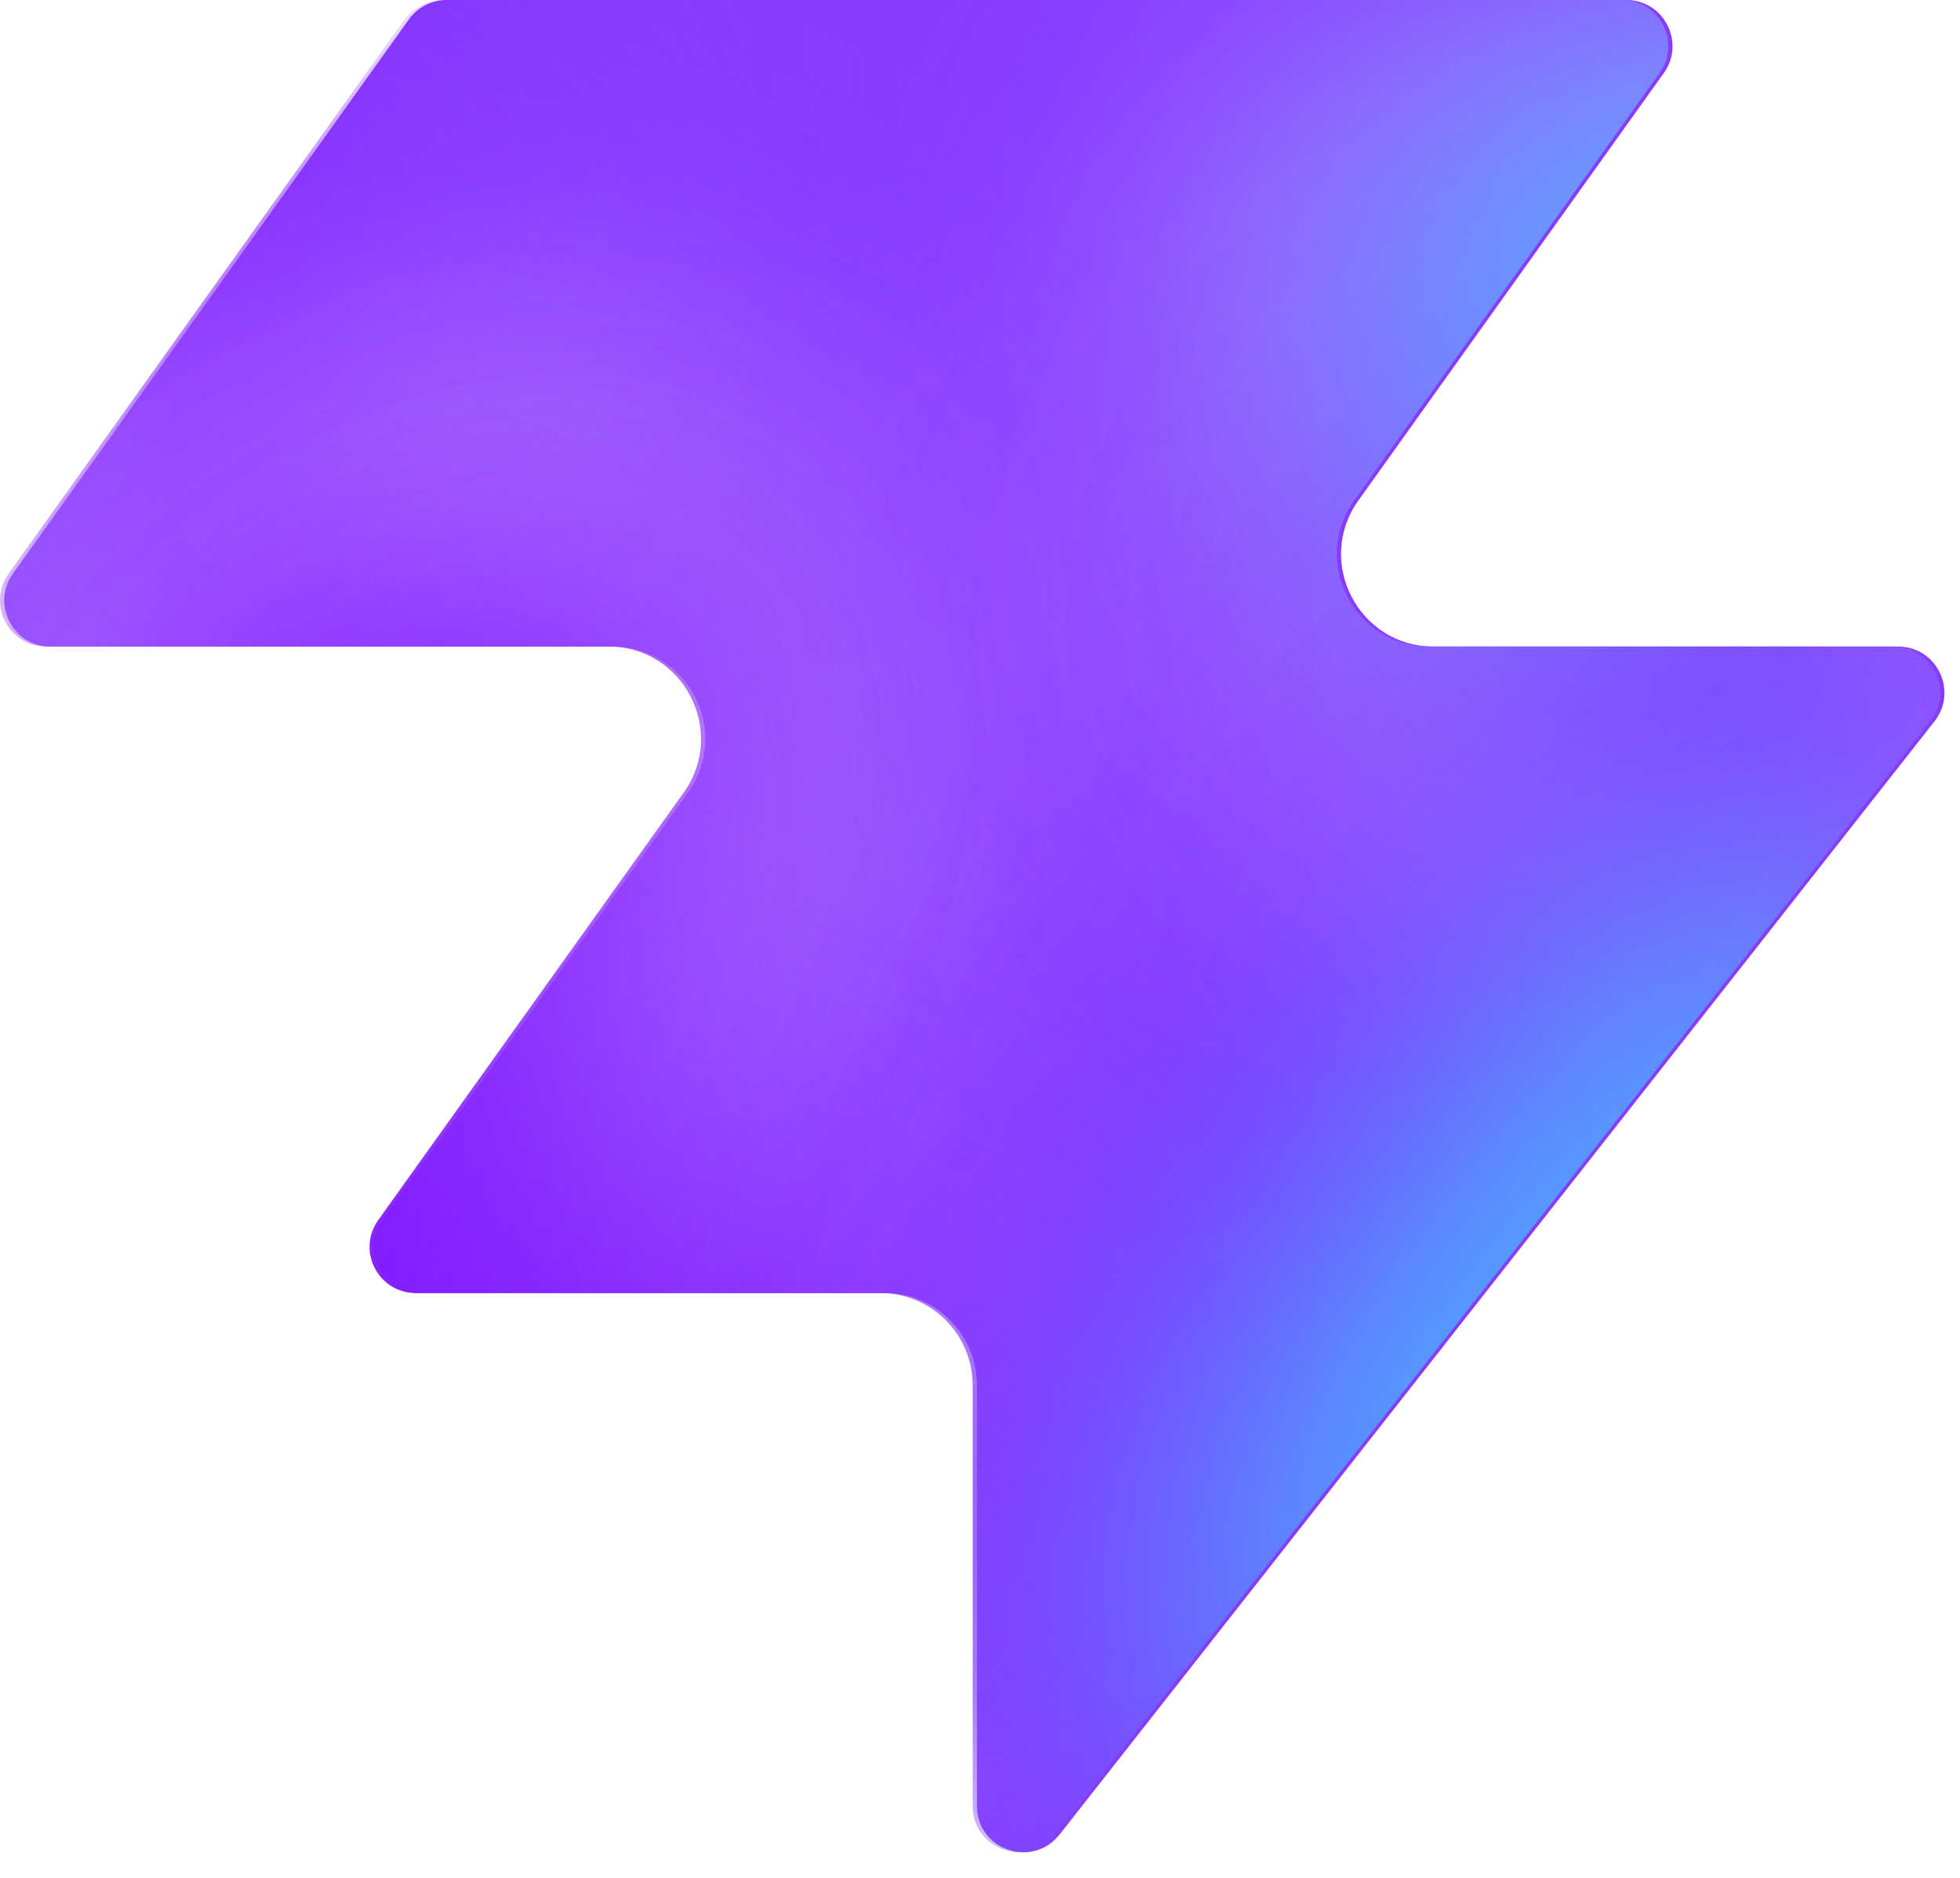
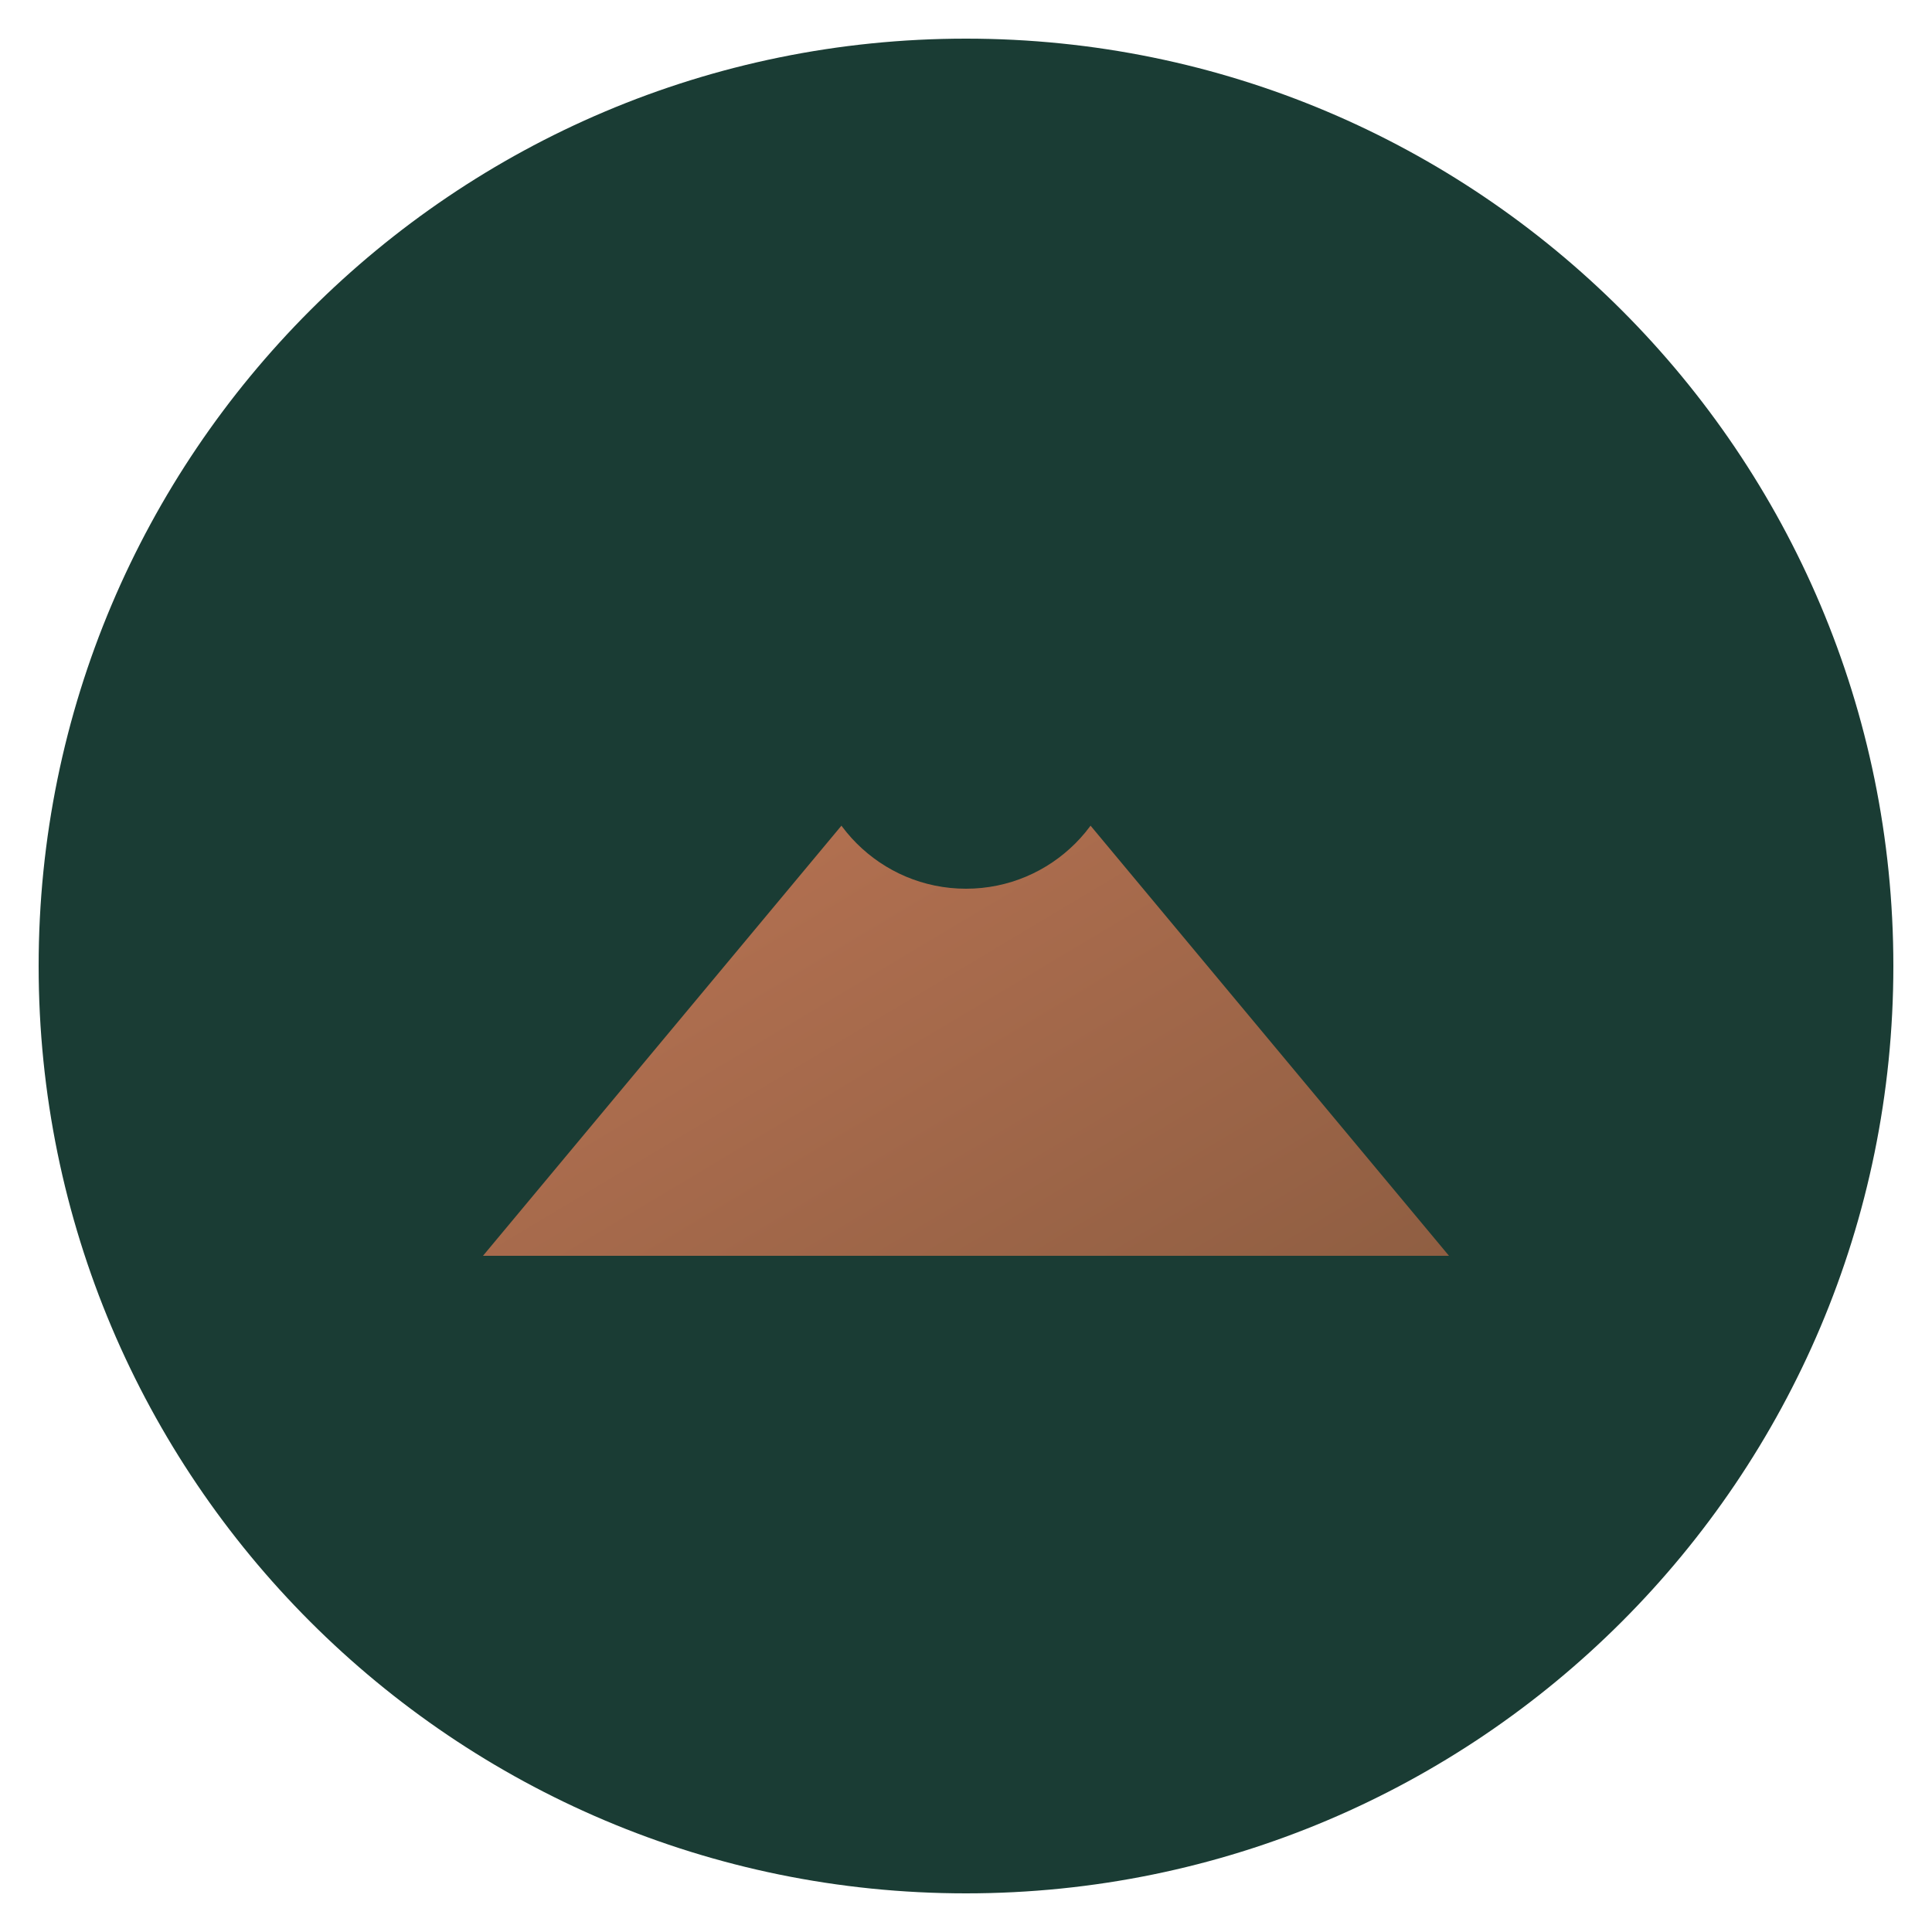
- <svg xmlns="http://www.w3.org/2000/svg" width="48" height="46" fill="none" viewBox="0 0 48 46">
-   <path fill="#863bff" d="M25.946 44.938c-.664.845-2.021.375-2.021-.698V33.937a2.26 2.26 0 0 0-2.262-2.262H10.287c-.92 0-1.456-1.04-.92-1.788l7.48-10.471c1.07-1.497 0-3.578-1.842-3.578H1.237c-.92 0-1.456-1.04-.92-1.788L10.013.474c.214-.297.556-.474.92-.474h28.894c.92 0 1.456 1.04.92 1.788l-7.48 10.471c-1.07 1.498 0 3.579 1.842 3.579h11.377c.943 0 1.473 1.088.89 1.83L25.947 44.94z" style="fill:#863bff;fill:color(display-p3 .525 .23 1);fill-opacity:1" />
-   <mask id="a" width="48" height="46" x="0" y="0" maskUnits="userSpaceOnUse" style="mask-type:alpha">
-     <path fill="#000" d="M25.842 44.938c-.664.844-2.021.375-2.021-.698V33.937a2.26 2.26 0 0 0-2.262-2.262H10.183c-.92 0-1.456-1.04-.92-1.788l7.48-10.471c1.07-1.498 0-3.579-1.842-3.579H1.133c-.92 0-1.456-1.04-.92-1.787L9.91.473c.214-.297.556-.474.92-.474h28.894c.92 0 1.456 1.04.92 1.788l-7.48 10.471c-1.07 1.498 0 3.578 1.842 3.578h11.377c.943 0 1.473 1.088.89 1.832L25.843 44.94z" style="fill:#000;fill-opacity:1" />
-   </mask>
-   <g mask="url(#a)">
-     <g filter="url(#b)">
-       <ellipse cx="5.508" cy="14.704" fill="#ede6ff" rx="5.508" ry="14.704" style="fill:#ede6ff;fill:color(display-p3 .927 .903 1);fill-opacity:1" transform="matrix(.00324 1 1 -.00324 -4.47 31.516)" />
-     </g>
-     <g filter="url(#c)">
-       <ellipse cx="10.399" cy="29.851" fill="#ede6ff" rx="10.399" ry="29.851" style="fill:#ede6ff;fill:color(display-p3 .927 .903 1);fill-opacity:1" transform="matrix(.00324 1 1 -.00324 -39.328 7.883)" />
-     </g>
-     <g filter="url(#d)">
-       <ellipse cx="5.508" cy="30.487" fill="#7e14ff" rx="5.508" ry="30.487" style="fill:#7e14ff;fill:color(display-p3 .492 .077 1);fill-opacity:1" transform="rotate(89.814 -25.913 -14.639)scale(1 -1)" />
-     </g>
-     <g filter="url(#e)">
-       <ellipse cx="5.508" cy="30.599" fill="#7e14ff" rx="5.508" ry="30.599" style="fill:#7e14ff;fill:color(display-p3 .492 .077 1);fill-opacity:1" transform="rotate(89.814 -32.644 -3.334)scale(1 -1)" />
-     </g>
-     <g filter="url(#f)">
-       <ellipse cx="5.508" cy="30.599" fill="#7e14ff" rx="5.508" ry="30.599" style="fill:#7e14ff;fill:color(display-p3 .492 .077 1);fill-opacity:1" transform="matrix(.00324 1 1 -.00324 -34.34 30.47)" />
-     </g>
-     <g filter="url(#g)">
-       <ellipse cx="14.072" cy="22.078" fill="#ede6ff" rx="14.072" ry="22.078" style="fill:#ede6ff;fill:color(display-p3 .927 .903 1);fill-opacity:1" transform="rotate(93.35 24.506 48.493)scale(-1 1)" />
-     </g>
-     <g filter="url(#h)">
-       <ellipse cx="3.47" cy="21.501" fill="#7e14ff" rx="3.47" ry="21.501" style="fill:#7e14ff;fill:color(display-p3 .492 .077 1);fill-opacity:1" transform="rotate(89.009 28.708 47.59)scale(-1 1)" />
-     </g>
-     <g filter="url(#i)">
-       <ellipse cx="3.47" cy="21.501" fill="#7e14ff" rx="3.47" ry="21.501" style="fill:#7e14ff;fill:color(display-p3 .492 .077 1);fill-opacity:1" transform="rotate(89.009 28.708 47.59)scale(-1 1)" />
-     </g>
-     <g filter="url(#j)">
-       <ellipse cx=".387" cy="8.972" fill="#7e14ff" rx="4.407" ry="29.108" style="fill:#7e14ff;fill:color(display-p3 .492 .077 1);fill-opacity:1" transform="rotate(39.51 .387 8.972)" />
-     </g>
-     <g filter="url(#k)">
-       <ellipse cx="47.523" cy="-6.092" fill="#7e14ff" rx="4.407" ry="29.108" style="fill:#7e14ff;fill:color(display-p3 .492 .077 1);fill-opacity:1" transform="rotate(37.892 47.523 -6.092)" />
-     </g>
-     <g filter="url(#l)">
-       <ellipse cx="41.412" cy="6.333" fill="#47bfff" rx="5.971" ry="9.665" style="fill:#47bfff;fill:color(display-p3 .28 .748 1);fill-opacity:1" transform="rotate(37.892 41.412 6.333)" />
-     </g>
-     <g filter="url(#m)">
-       <ellipse cx="-1.879" cy="38.332" fill="#7e14ff" rx="4.407" ry="29.108" style="fill:#7e14ff;fill:color(display-p3 .492 .077 1);fill-opacity:1" transform="rotate(37.892 -1.88 38.332)" />
-     </g>
-     <g filter="url(#n)">
-       <ellipse cx="-1.879" cy="38.332" fill="#7e14ff" rx="4.407" ry="29.108" style="fill:#7e14ff;fill:color(display-p3 .492 .077 1);fill-opacity:1" transform="rotate(37.892 -1.88 38.332)" />
-     </g>
-     <g filter="url(#o)">
-       <ellipse cx="35.651" cy="29.907" fill="#7e14ff" rx="4.407" ry="29.108" style="fill:#7e14ff;fill:color(display-p3 .492 .077 1);fill-opacity:1" transform="rotate(37.892 35.651 29.907)" />
-     </g>
-     <g filter="url(#p)">
-       <ellipse cx="38.418" cy="32.4" fill="#47bfff" rx="5.971" ry="15.297" style="fill:#47bfff;fill:color(display-p3 .28 .748 1);fill-opacity:1" transform="rotate(37.892 38.418 32.4)" />
-     </g>
-   </g>
+ <svg xmlns="http://www.w3.org/2000/svg" viewBox="0 0 100 100">
  <defs>
-     <filter id="b" width="60.045" height="41.654" x="-19.77" y="16.149" color-interpolation-filters="sRGB" filterUnits="userSpaceOnUse">
-       <feFlood flood-opacity="0" result="BackgroundImageFix" />
-       <feBlend in="SourceGraphic" in2="BackgroundImageFix" result="shape" />
-       <feGaussianBlur result="effect1_foregroundBlur_2002_17158" stdDeviation="7.659" />
-     </filter>
-     <filter id="c" width="90.34" height="51.437" x="-54.613" y="-7.533" color-interpolation-filters="sRGB" filterUnits="userSpaceOnUse">
-       <feFlood flood-opacity="0" result="BackgroundImageFix" />
-       <feBlend in="SourceGraphic" in2="BackgroundImageFix" result="shape" />
-       <feGaussianBlur result="effect1_foregroundBlur_2002_17158" stdDeviation="7.659" />
-     </filter>
-     <filter id="d" width="79.355" height="29.4" x="-49.64" y="2.03" color-interpolation-filters="sRGB" filterUnits="userSpaceOnUse">
-       <feFlood flood-opacity="0" result="BackgroundImageFix" />
-       <feBlend in="SourceGraphic" in2="BackgroundImageFix" result="shape" />
-       <feGaussianBlur result="effect1_foregroundBlur_2002_17158" stdDeviation="4.596" />
-     </filter>
-     <filter id="e" width="79.579" height="29.4" x="-45.045" y="20.029" color-interpolation-filters="sRGB" filterUnits="userSpaceOnUse">
-       <feFlood flood-opacity="0" result="BackgroundImageFix" />
-       <feBlend in="SourceGraphic" in2="BackgroundImageFix" result="shape" />
-       <feGaussianBlur result="effect1_foregroundBlur_2002_17158" stdDeviation="4.596" />
-     </filter>
-     <filter id="f" width="79.579" height="29.4" x="-43.513" y="21.178" color-interpolation-filters="sRGB" filterUnits="userSpaceOnUse">
-       <feFlood flood-opacity="0" result="BackgroundImageFix" />
-       <feBlend in="SourceGraphic" in2="BackgroundImageFix" result="shape" />
-       <feGaussianBlur result="effect1_foregroundBlur_2002_17158" stdDeviation="4.596" />
-     </filter>
-     <filter id="g" width="74.749" height="58.852" x="15.756" y="-17.901" color-interpolation-filters="sRGB" filterUnits="userSpaceOnUse">
-       <feFlood flood-opacity="0" result="BackgroundImageFix" />
-       <feBlend in="SourceGraphic" in2="BackgroundImageFix" result="shape" />
-       <feGaussianBlur result="effect1_foregroundBlur_2002_17158" stdDeviation="7.659" />
-     </filter>
-     <filter id="h" width="61.377" height="25.362" x="23.548" y="2.284" color-interpolation-filters="sRGB" filterUnits="userSpaceOnUse">
-       <feFlood flood-opacity="0" result="BackgroundImageFix" />
-       <feBlend in="SourceGraphic" in2="BackgroundImageFix" result="shape" />
-       <feGaussianBlur result="effect1_foregroundBlur_2002_17158" stdDeviation="4.596" />
-     </filter>
-     <filter id="i" width="61.377" height="25.362" x="23.548" y="2.284" color-interpolation-filters="sRGB" filterUnits="userSpaceOnUse">
-       <feFlood flood-opacity="0" result="BackgroundImageFix" />
-       <feBlend in="SourceGraphic" in2="BackgroundImageFix" result="shape" />
-       <feGaussianBlur result="effect1_foregroundBlur_2002_17158" stdDeviation="4.596" />
-     </filter>
-     <filter id="j" width="56.045" height="63.649" x="-27.636" y="-22.853" color-interpolation-filters="sRGB" filterUnits="userSpaceOnUse">
-       <feFlood flood-opacity="0" result="BackgroundImageFix" />
-       <feBlend in="SourceGraphic" in2="BackgroundImageFix" result="shape" />
-       <feGaussianBlur result="effect1_foregroundBlur_2002_17158" stdDeviation="4.596" />
-     </filter>
-     <filter id="k" width="54.814" height="64.646" x="20.116" y="-38.415" color-interpolation-filters="sRGB" filterUnits="userSpaceOnUse">
-       <feFlood flood-opacity="0" result="BackgroundImageFix" />
-       <feBlend in="SourceGraphic" in2="BackgroundImageFix" result="shape" />
-       <feGaussianBlur result="effect1_foregroundBlur_2002_17158" stdDeviation="4.596" />
-     </filter>
-     <filter id="l" width="33.541" height="35.313" x="24.641" y="-11.323" color-interpolation-filters="sRGB" filterUnits="userSpaceOnUse">
-       <feFlood flood-opacity="0" result="BackgroundImageFix" />
-       <feBlend in="SourceGraphic" in2="BackgroundImageFix" result="shape" />
-       <feGaussianBlur result="effect1_foregroundBlur_2002_17158" stdDeviation="4.596" />
-     </filter>
-     <filter id="m" width="54.814" height="64.646" x="-29.286" y="6.009" color-interpolation-filters="sRGB" filterUnits="userSpaceOnUse">
-       <feFlood flood-opacity="0" result="BackgroundImageFix" />
-       <feBlend in="SourceGraphic" in2="BackgroundImageFix" result="shape" />
-       <feGaussianBlur result="effect1_foregroundBlur_2002_17158" stdDeviation="4.596" />
-     </filter>
-     <filter id="n" width="54.814" height="64.646" x="-29.286" y="6.009" color-interpolation-filters="sRGB" filterUnits="userSpaceOnUse">
-       <feFlood flood-opacity="0" result="BackgroundImageFix" />
-       <feBlend in="SourceGraphic" in2="BackgroundImageFix" result="shape" />
-       <feGaussianBlur result="effect1_foregroundBlur_2002_17158" stdDeviation="4.596" />
-     </filter>
-     <filter id="o" width="54.814" height="64.646" x="8.244" y="-2.416" color-interpolation-filters="sRGB" filterUnits="userSpaceOnUse">
-       <feFlood flood-opacity="0" result="BackgroundImageFix" />
-       <feBlend in="SourceGraphic" in2="BackgroundImageFix" result="shape" />
-       <feGaussianBlur result="effect1_foregroundBlur_2002_17158" stdDeviation="4.596" />
-     </filter>
-     <filter id="p" width="39.409" height="43.623" x="18.713" y="10.588" color-interpolation-filters="sRGB" filterUnits="userSpaceOnUse">
-       <feFlood flood-opacity="0" result="BackgroundImageFix" />
-       <feBlend in="SourceGraphic" in2="BackgroundImageFix" result="shape" />
-       <feGaussianBlur result="effect1_foregroundBlur_2002_17158" stdDeviation="4.596" />
-     </filter>
+     <linearGradient id="grad" x1="0%" y1="0%" x2="100%" y2="100%">
+       <stop offset="0%" style="stop-color:#C07756" />
+       <stop offset="100%" style="stop-color:#8f5e42" />
+     </linearGradient>
  </defs>
+   <circle cx="50" cy="50" r="48" fill="#1A3C34" />
+   <path d="M25 65 L50 35 L75 65" fill="url(#grad)" />
+   <circle cx="50" cy="38" r="8" fill="#1A3C34" />
+   <rect x="47" y="65" width="6" height="12" fill="#1A3C34" />
+   <circle cx="50" cy="77" r="4" fill="#1A3C34" />
</svg>
